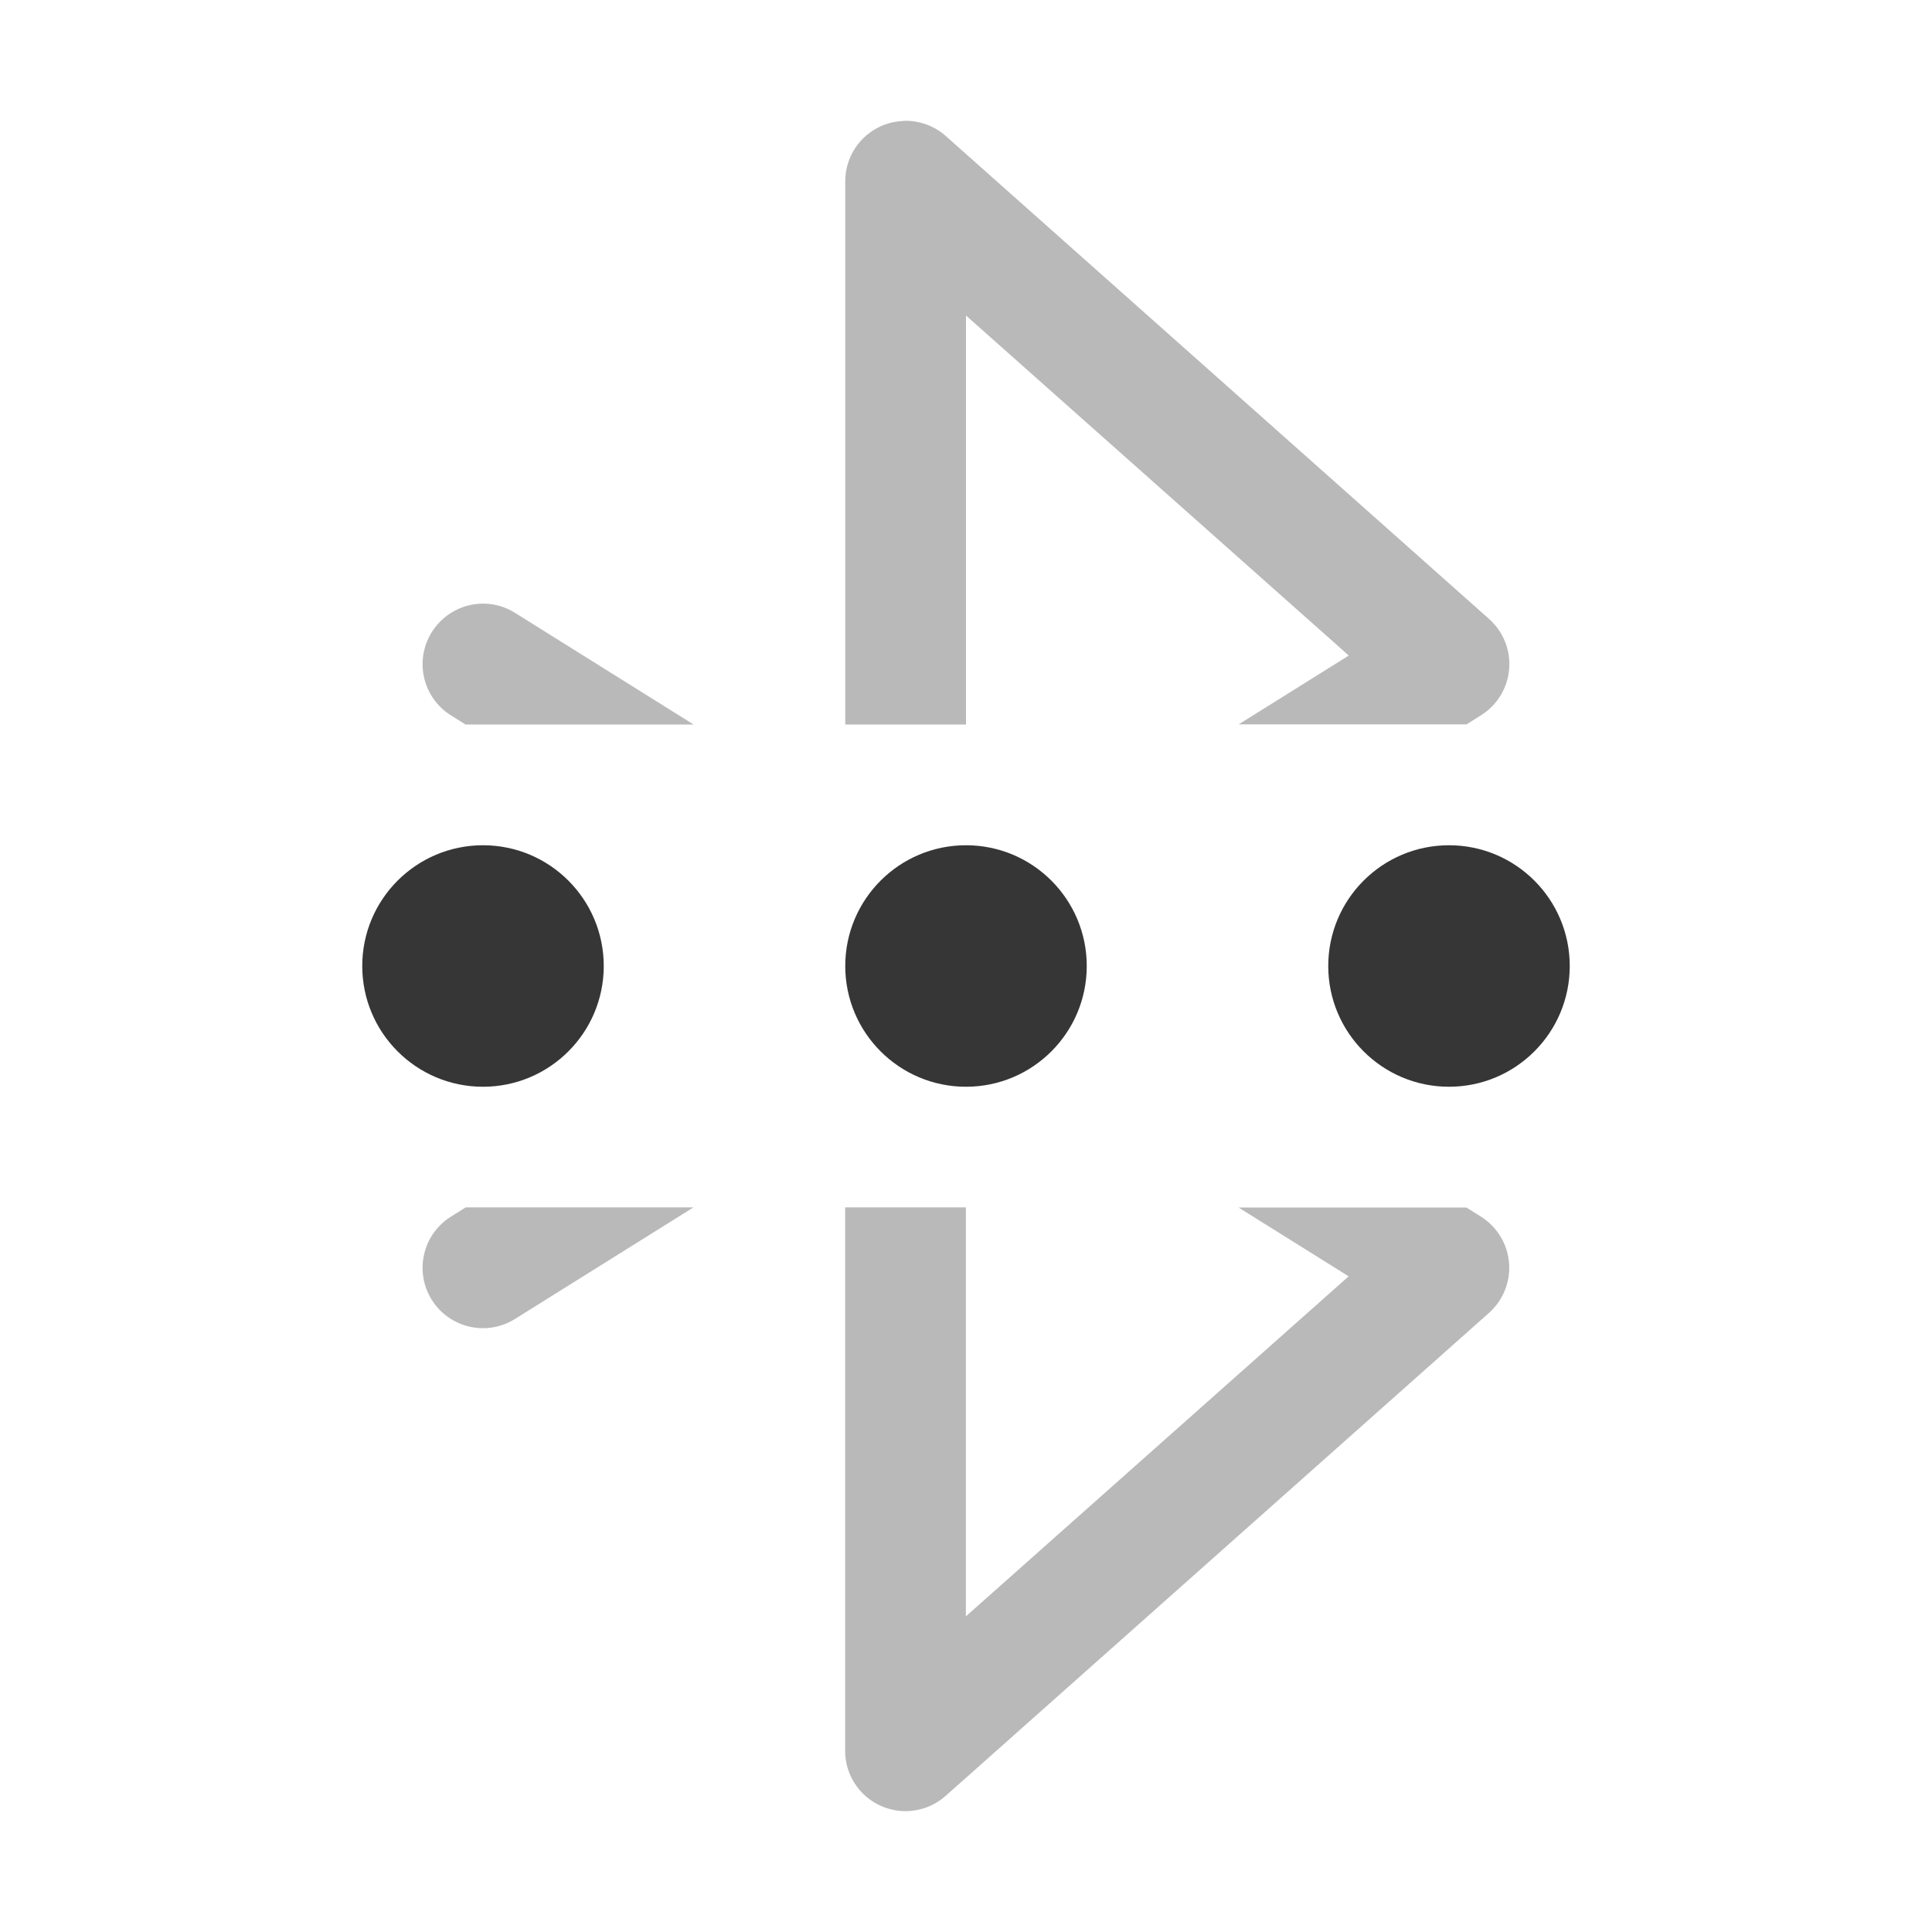
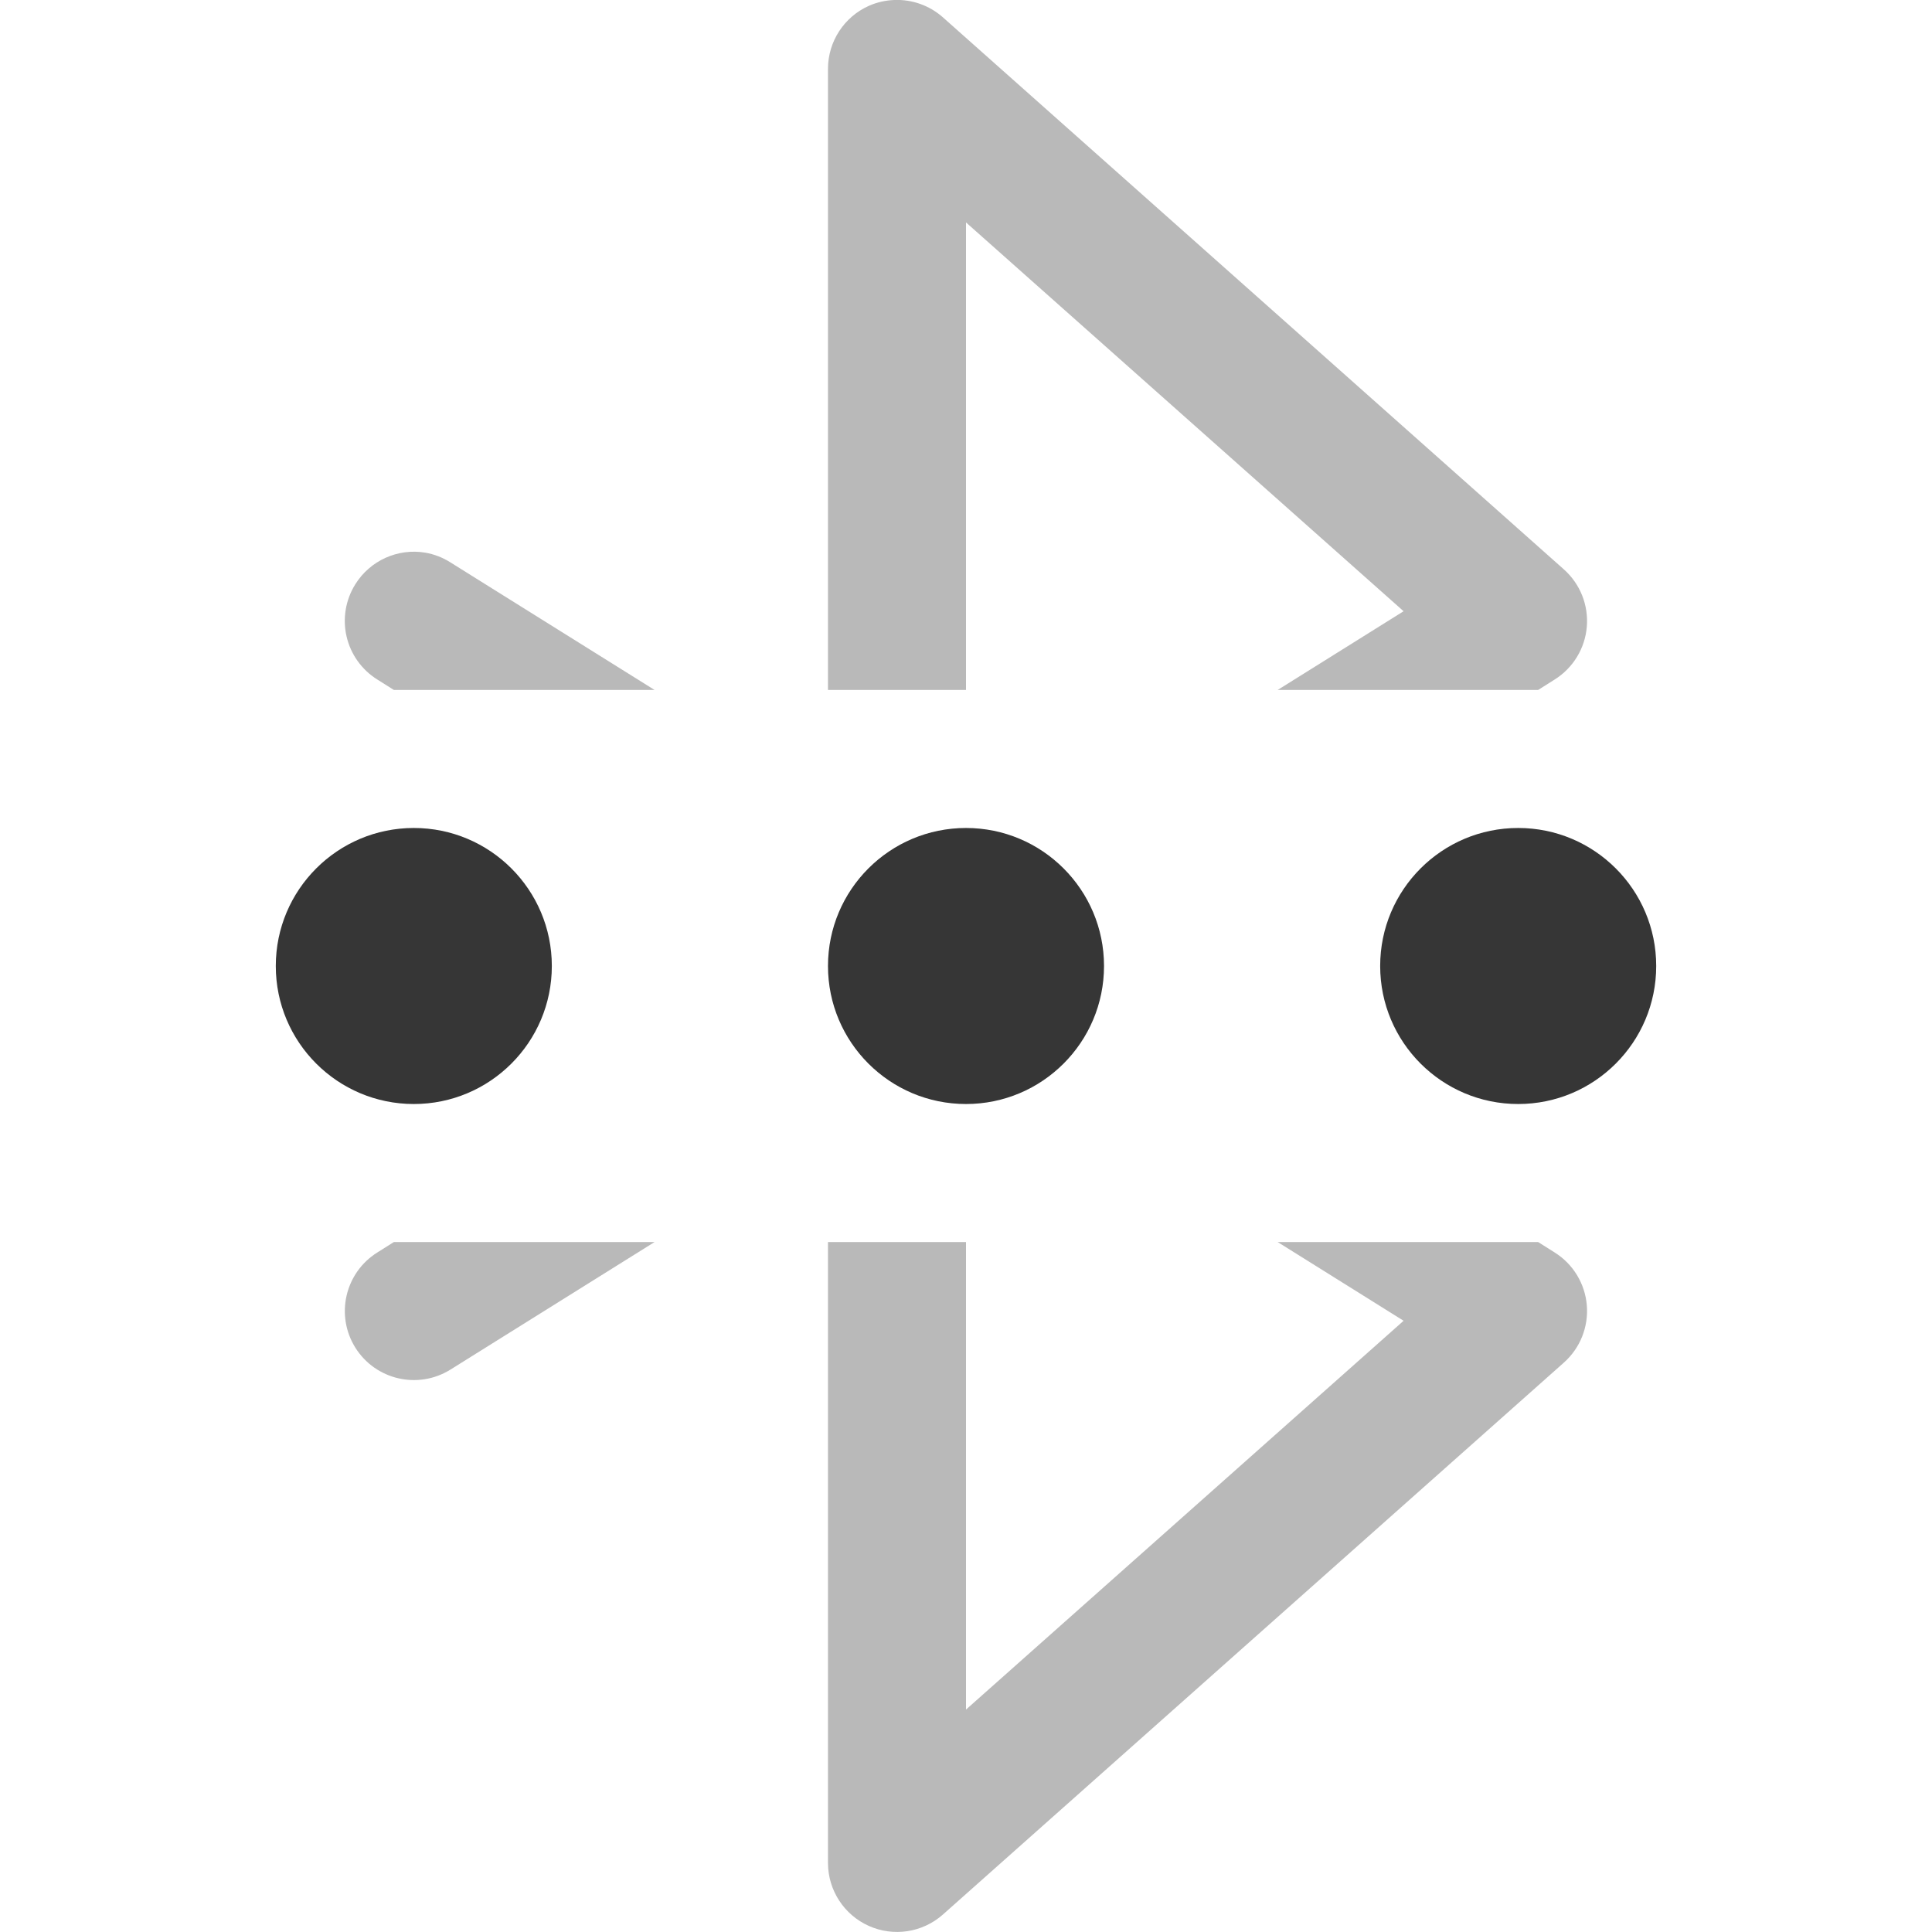
- <svg xmlns="http://www.w3.org/2000/svg" width="16px" height="16px" version="1.1" viewBox="0 0 16 16">
-   <path d="m7.481 1.002a0.5 0.5 0 0 0-0.186 0.043 0.5 0.5 0 0 0-0.295 0.455v4.5h1v-3.387l3.17 2.816-0.912 0.57h1.887l0.121-0.076a0.5 0.5 0 0 0 0.066-0.797l-4.5-4a0.5 0.5 0 0 0-0.352-0.125zm-3.397 4.004a0.5 0.5 0 0 0-0.508 0.229 0.5 0.5 0 0 0 0.158 0.689l0.121 0.076h1.889l-1.478-0.924a0.5 0.5 0 0 0-0.182-0.07zm-0.229 4.994-0.121 0.076a0.5 0.5 0 0 0-0.158 0.689 0.5 0.5 0 0 0 0.689 0.158l1.478-0.924h-1.889zm3.144 0v4.5a0.5 0.5 0 0 0 0.832 0.373l4.5-4a0.5 0.5 0 0 0-0.066-0.797l-0.121-0.076h-1.887l0.912 0.57-3.17 2.816v-3.387h-1z" fill="#363636" opacity=".35" />
-   <circle cx="8" cy="8" r="1" fill="#363636" stop-color="#000000" stroke-linecap="round" stroke-linejoin="round" stroke-width="2" />
-   <circle cx="4" cy="8" r="1" fill="#363636" stop-color="#000000" stroke-linecap="round" stroke-linejoin="round" stroke-width="2" />
-   <circle cx="12" cy="8" r="1" fill="#363636" stop-color="#000000" stroke-linecap="round" stroke-linejoin="round" stroke-width="2" />
+ <svg xmlns="http://www.w3.org/2000/svg" width="16px" height="16px" version="1.1" viewBox="0 0 16 16" id="svg3">
+   <defs id="defs3" />
+   <path d="M 7.406,0 A 0.572,0.572 0 0 0 7.194,0.049 0.572,0.572 0 0 0 6.857,0.569 V 5.714 H 8 V 1.842 l 3.624,3.22 -1.043,0.652 h 2.157 l 0.138,-0.087 a 0.572,0.572 0 0 0 0.076,-0.911 L 7.808,0.143 A 0.572,0.572 0 0 0 7.406,7.9947174e-6 Z M 3.523,4.577 A 0.572,0.572 0 0 0 2.943,4.838 0.572,0.572 0 0 0 3.124,5.627 l 0.138,0.087 H 5.421 L 3.731,4.658 A 0.572,0.572 0 0 0 3.523,4.577 Z M 3.262,10.286 3.124,10.373 a 0.572,0.572 0 0 0 -0.181,0.788 0.572,0.572 0 0 0 0.788,0.181 l 1.69,-1.056 H 3.262 Z m 3.595,0 v 5.144 a 0.572,0.572 0 0 0 0.951,0.426 L 12.952,11.284 A 0.572,0.572 0 0 0 12.876,10.373 L 12.738,10.286 h -2.157 l 1.043,0.652 -3.624,3.22 V 10.286 H 6.857 Z" fill="#363636" opacity="0.35" id="path1" style="stroke-width:1.143" />
+   <circle cx="8" cy="8" r="1.143" fill="#363636" stop-color="#000000" stroke-linecap="round" stroke-linejoin="round" stroke-width="2.286" id="circle1" />
+   <circle cx="3.427" cy="8" r="1.143" fill="#363636" stop-color="#000000" stroke-linecap="round" stroke-linejoin="round" stroke-width="2.286" id="circle2" />
+   <circle cx="12.573" cy="8" r="1.143" fill="#363636" stop-color="#000000" stroke-linecap="round" stroke-linejoin="round" stroke-width="2.286" id="circle3" />
</svg>
